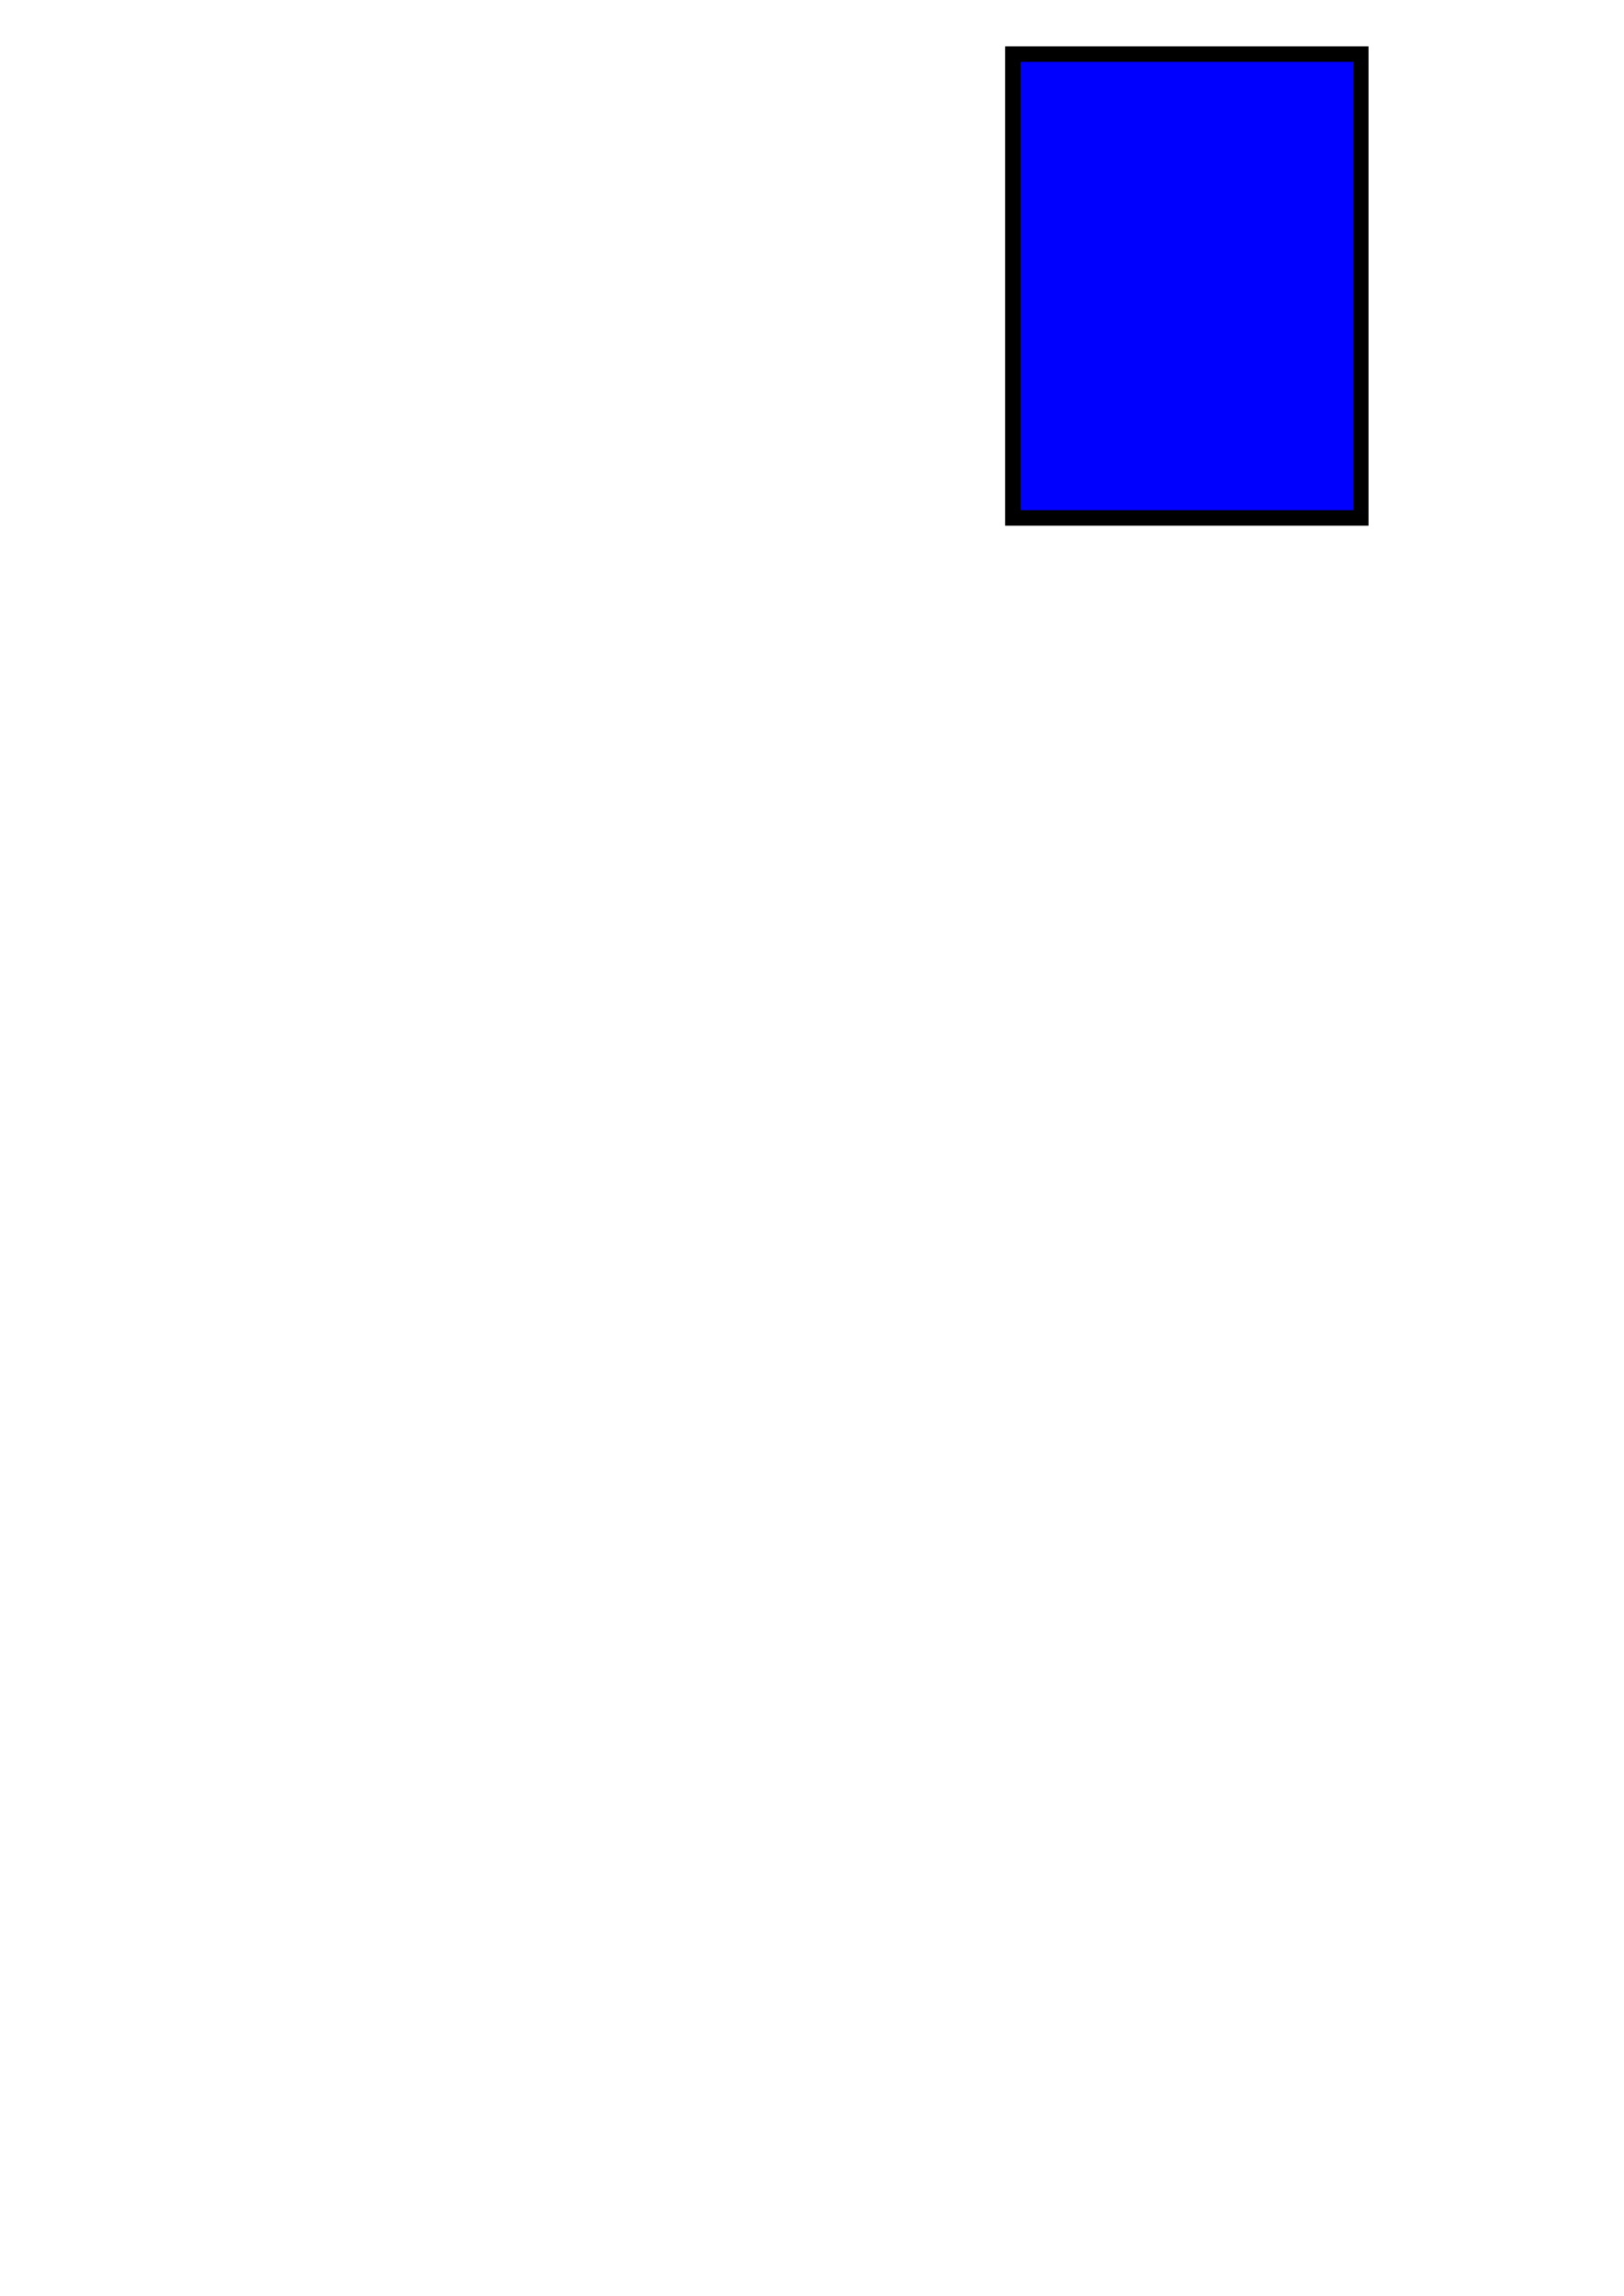
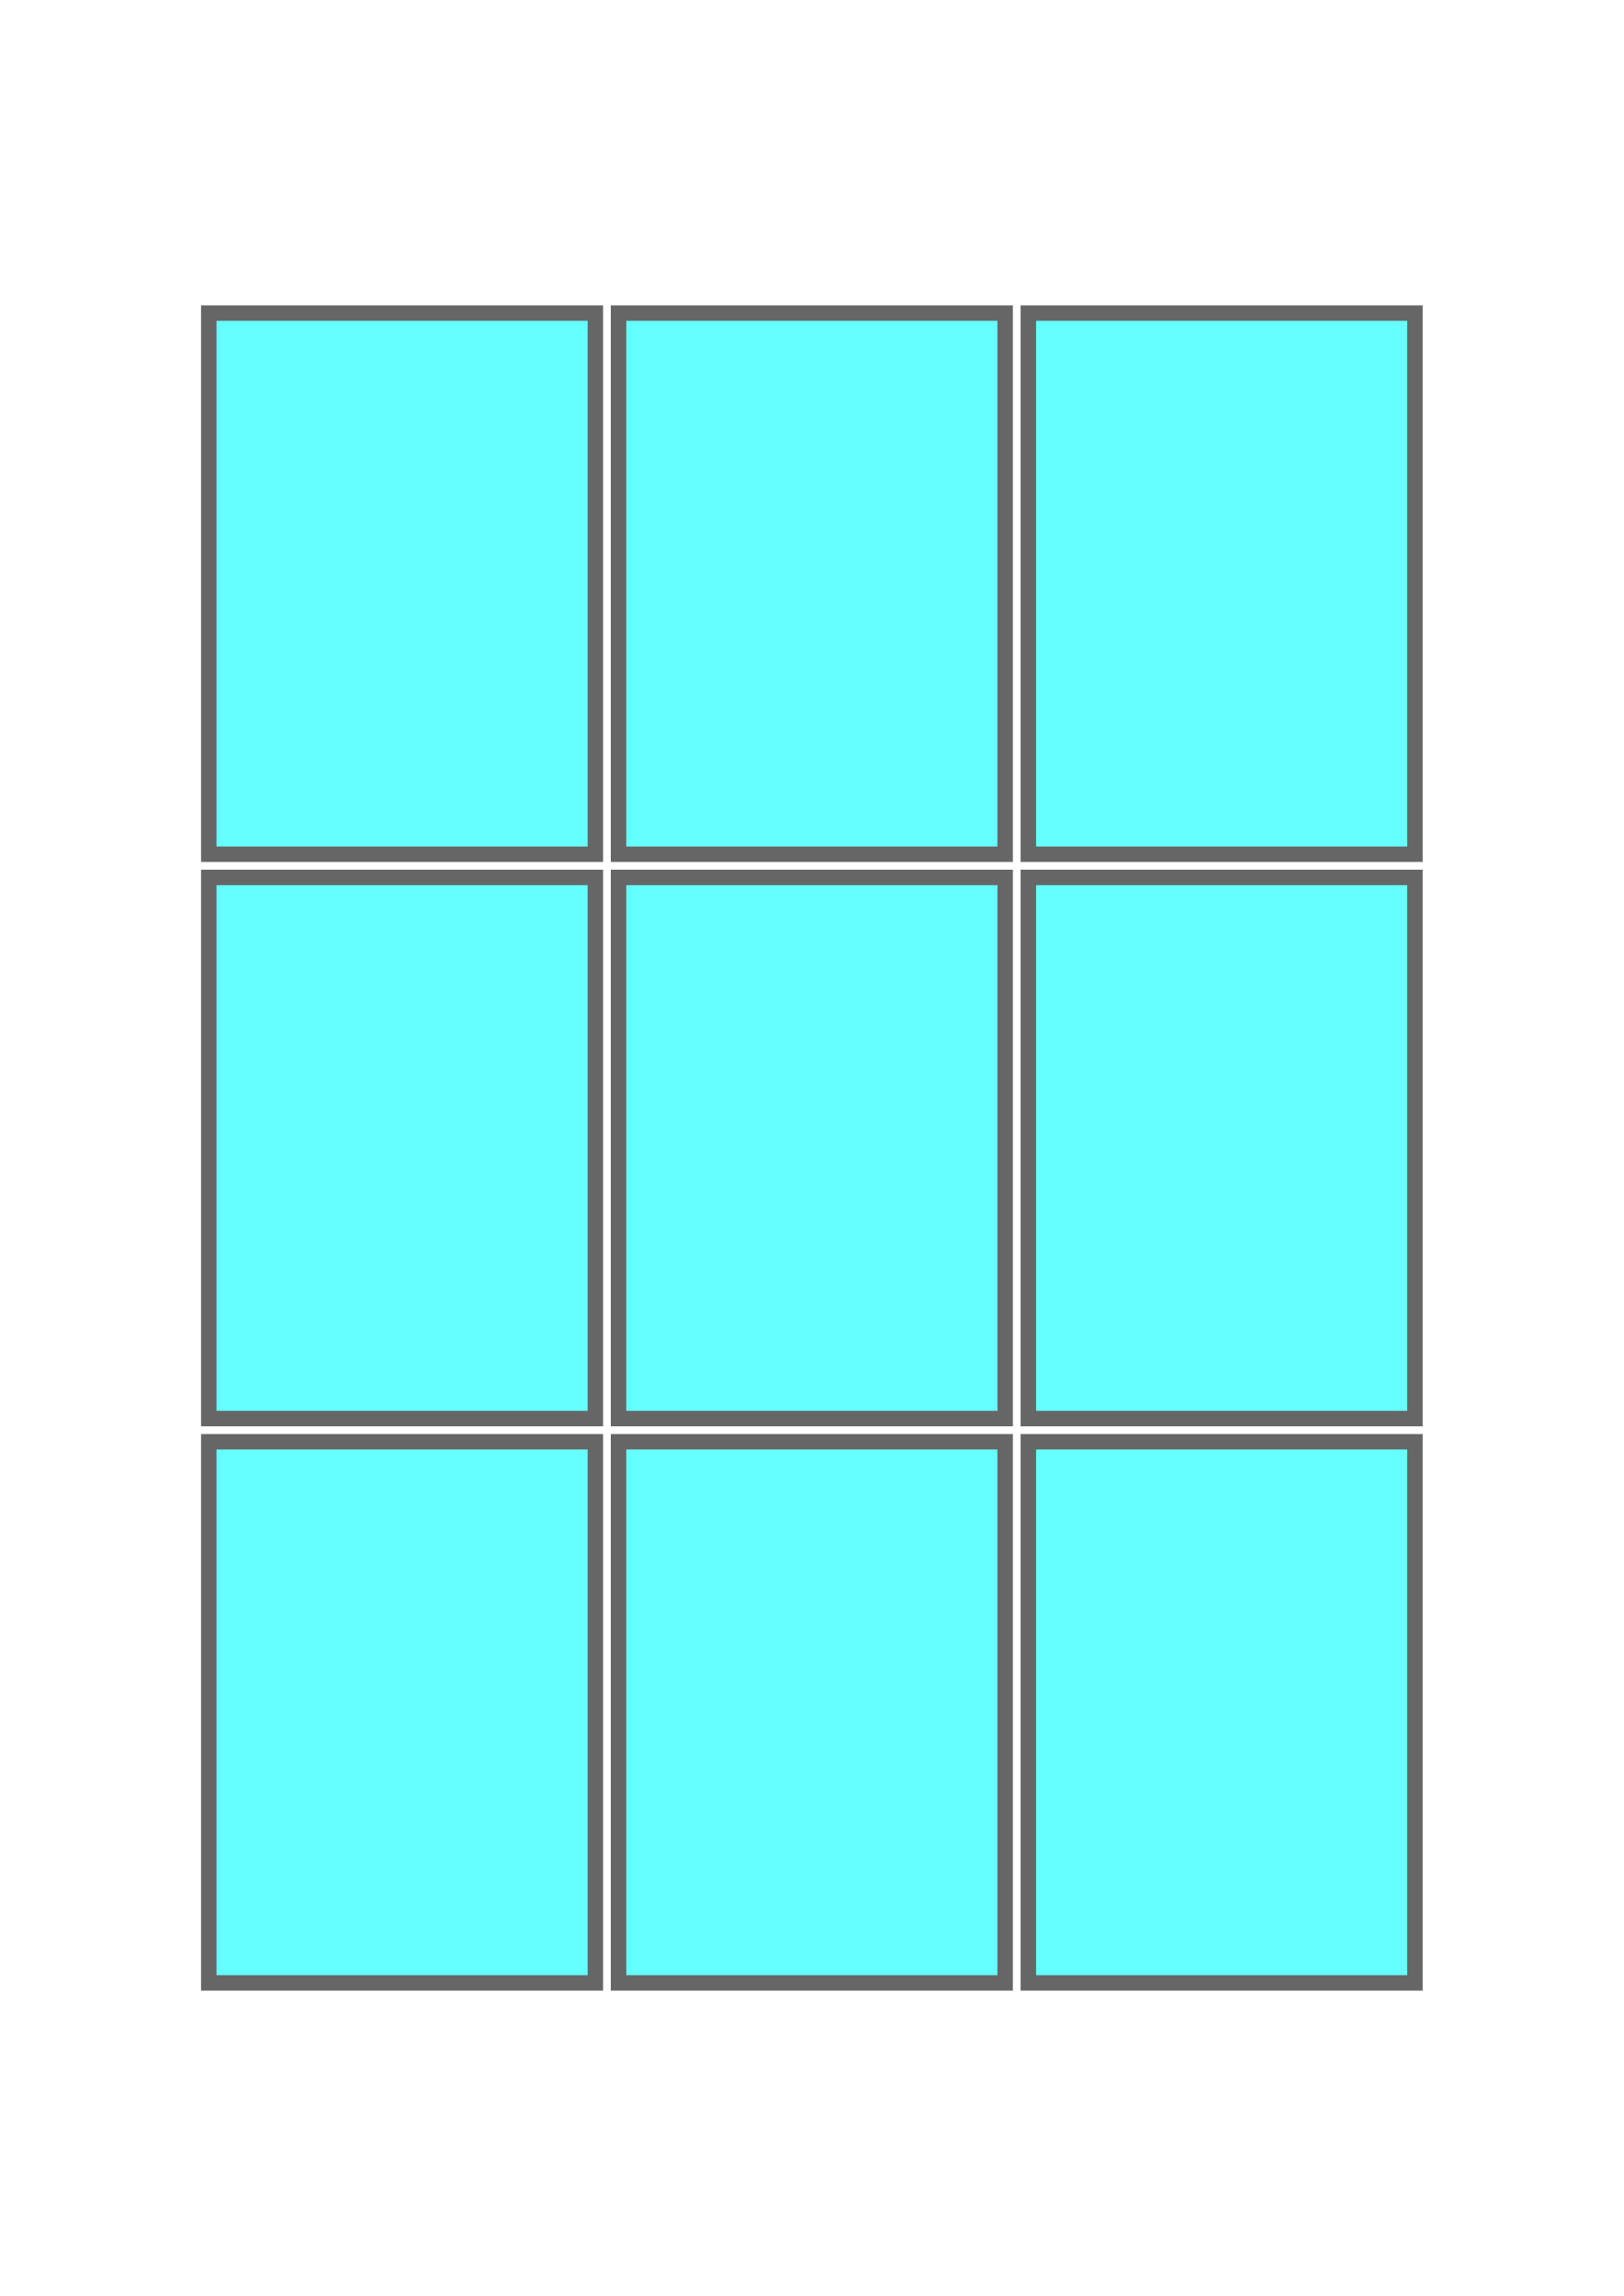
<svg xmlns="http://www.w3.org/2000/svg" version="1.1" width="210mm" height="297mm" viewBox="0 0 210 297">
-   <g transform="translate(131 7)">
-     <rect x="0" y="0" width="45" height="60" fill="blue" stroke="black" stroke-width="2" />
+   <g transform="translate(133 40.5)">
+     <rect x="0" y="0" width="50" height="70" fill="cyan" stroke="black" stroke-width="2" opacity="0.6" />
+   </g>
+   <g transform="translate(80 40.5)">
+     <rect x="0" y="0" width="50" height="70" fill="cyan" stroke="black" stroke-width="2" opacity="0.6" />
+   </g>
+   <g transform="translate(27 40.5)">
+     <rect x="0" y="0" width="50" height="70" fill="cyan" stroke="black" stroke-width="2" opacity="0.6" />
+   </g>
+   <g transform="translate(133 113.5)">
+     <rect x="0" y="0" width="50" height="70" fill="cyan" stroke="black" stroke-width="2" opacity="0.6" />
+   </g>
+   <g transform="translate(80 113.5)">
+     <rect x="0" y="0" width="50" height="70" fill="cyan" stroke="black" stroke-width="2" opacity="0.6" />
+   </g>
+   <g transform="translate(27 113.5)">
+     <rect x="0" y="0" width="50" height="70" fill="cyan" stroke="black" stroke-width="2" opacity="0.6" />
+   </g>
+   <g transform="translate(133 186.5)">
+     <rect x="0" y="0" width="50" height="70" fill="cyan" stroke="black" stroke-width="2" opacity="0.6" />
+   </g>
+   <g transform="translate(80 186.5)">
+     <rect x="0" y="0" width="50" height="70" fill="cyan" stroke="black" stroke-width="2" opacity="0.6" />
+   </g>
+   <g transform="translate(27 186.5)">
+     <rect x="0" y="0" width="50" height="70" fill="cyan" stroke="black" stroke-width="2" opacity="0.6" />
  </g>
</svg>
